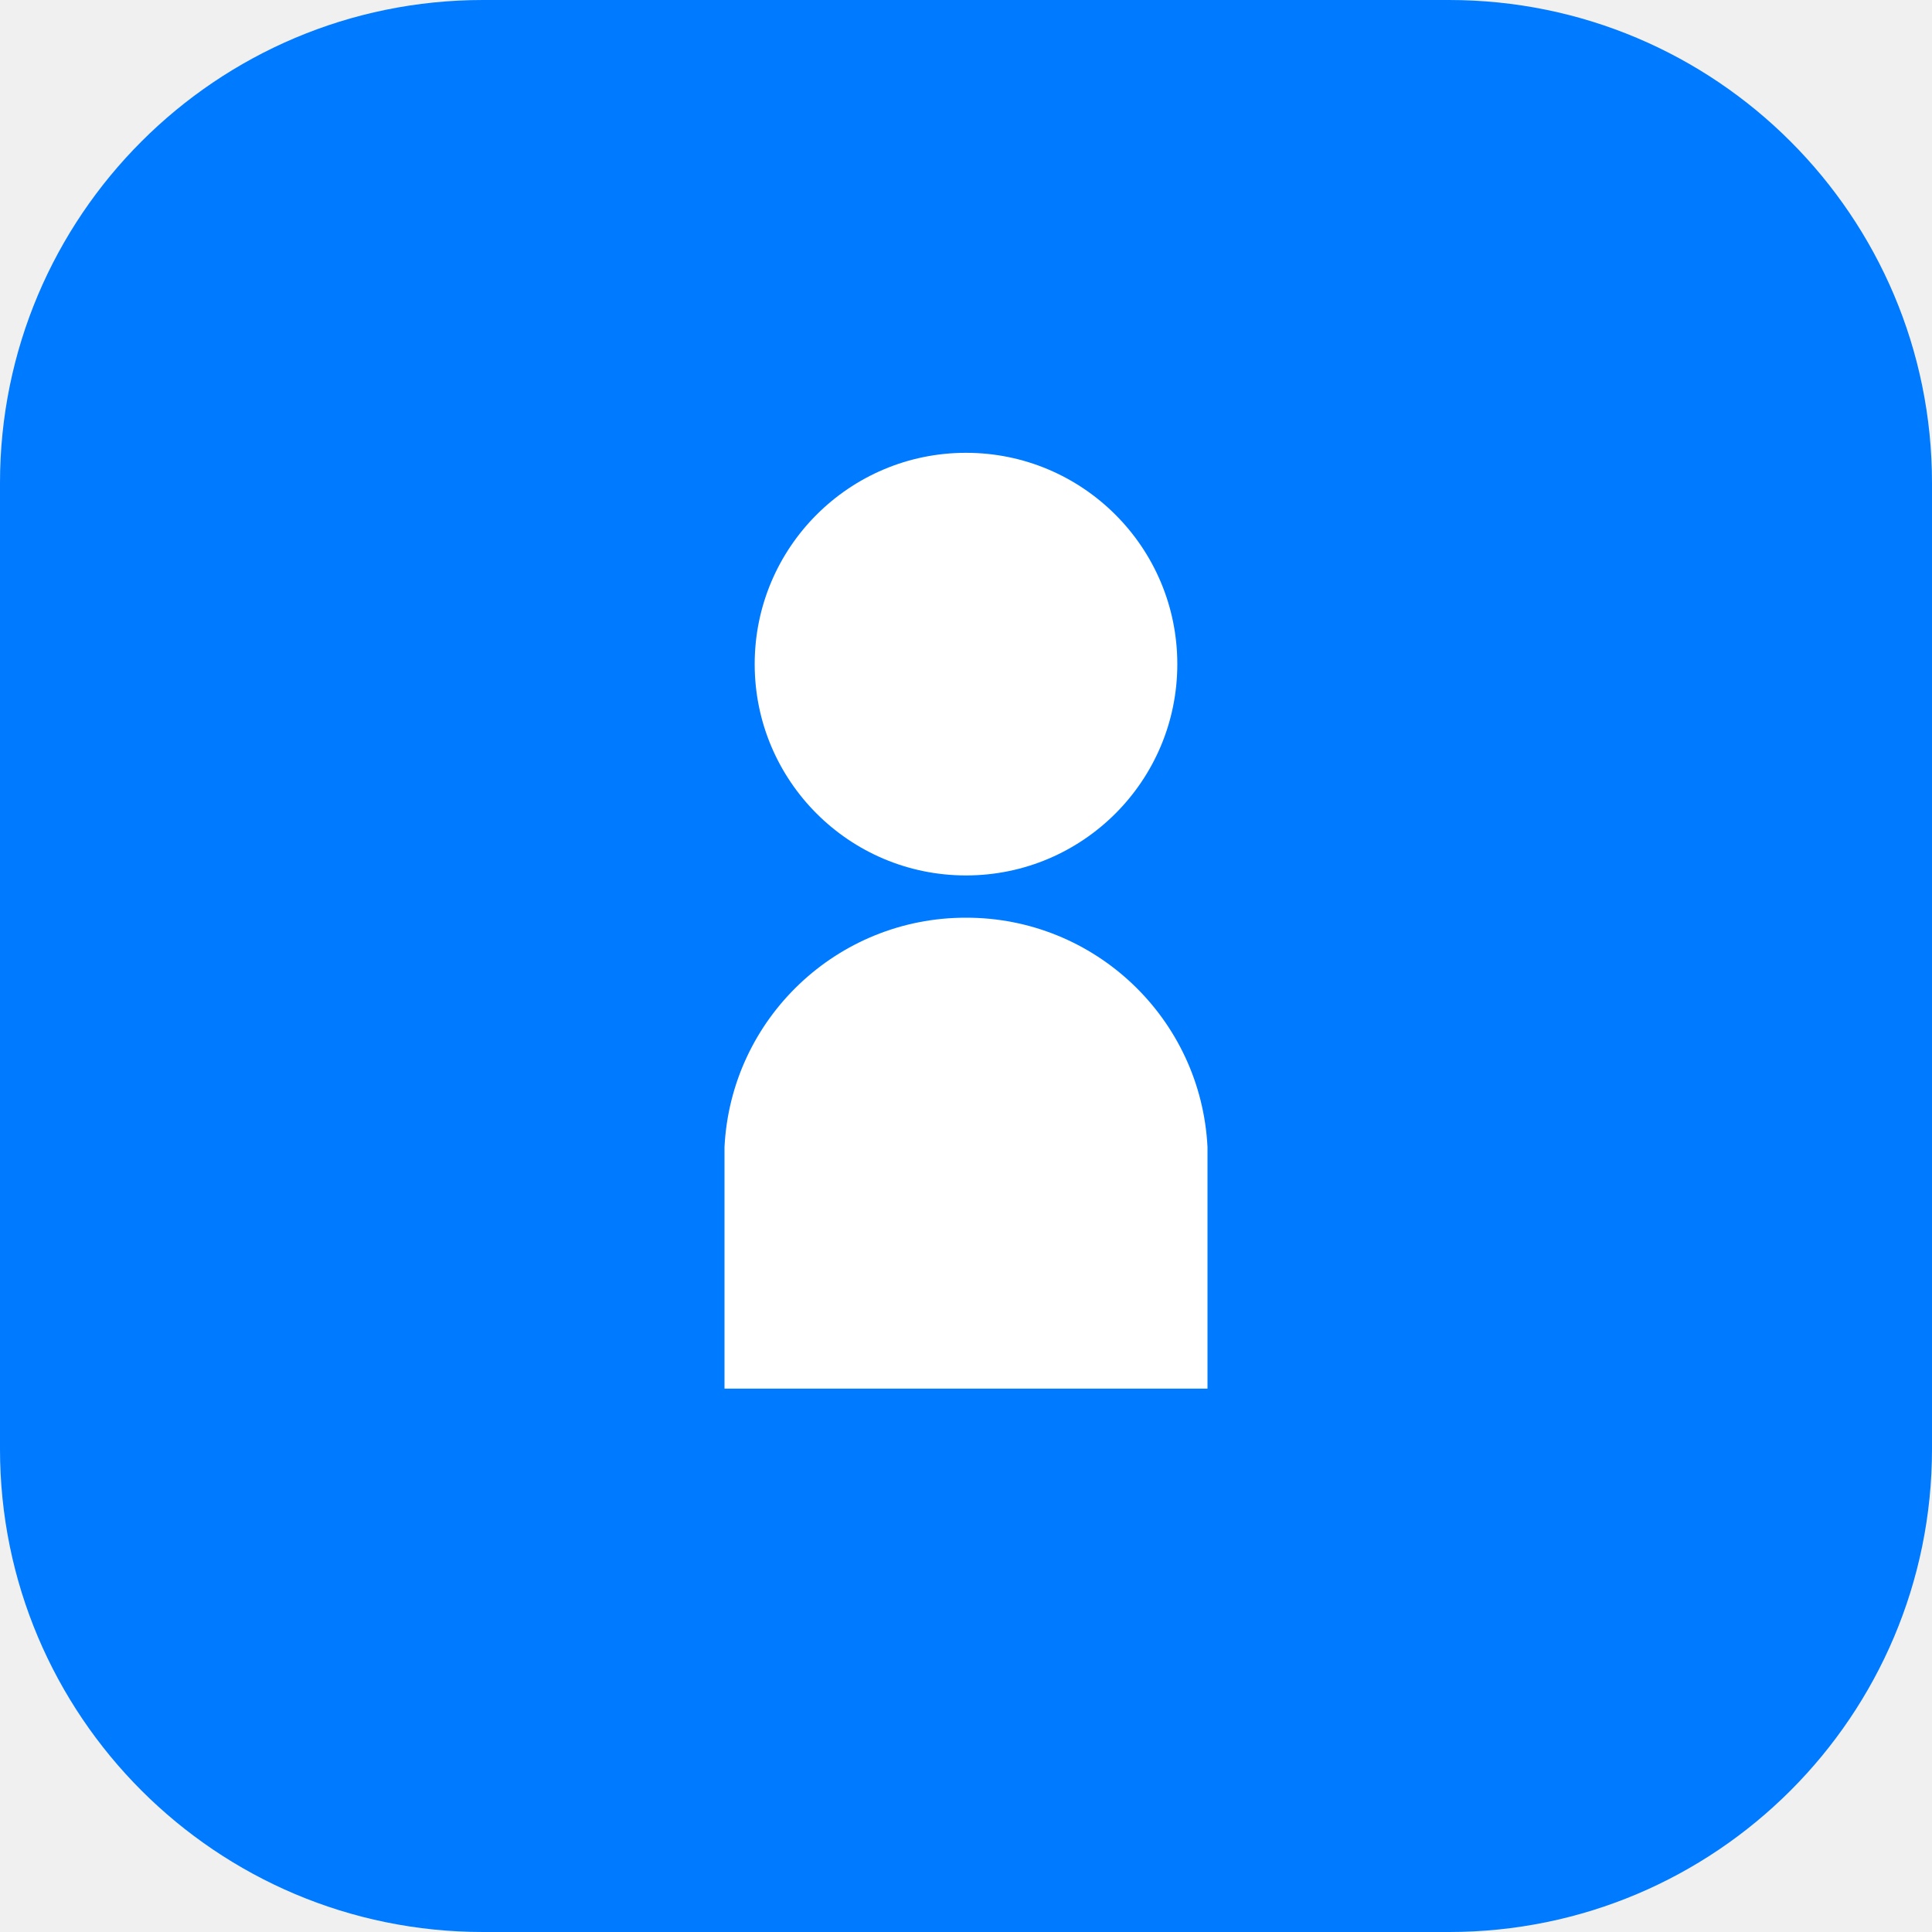
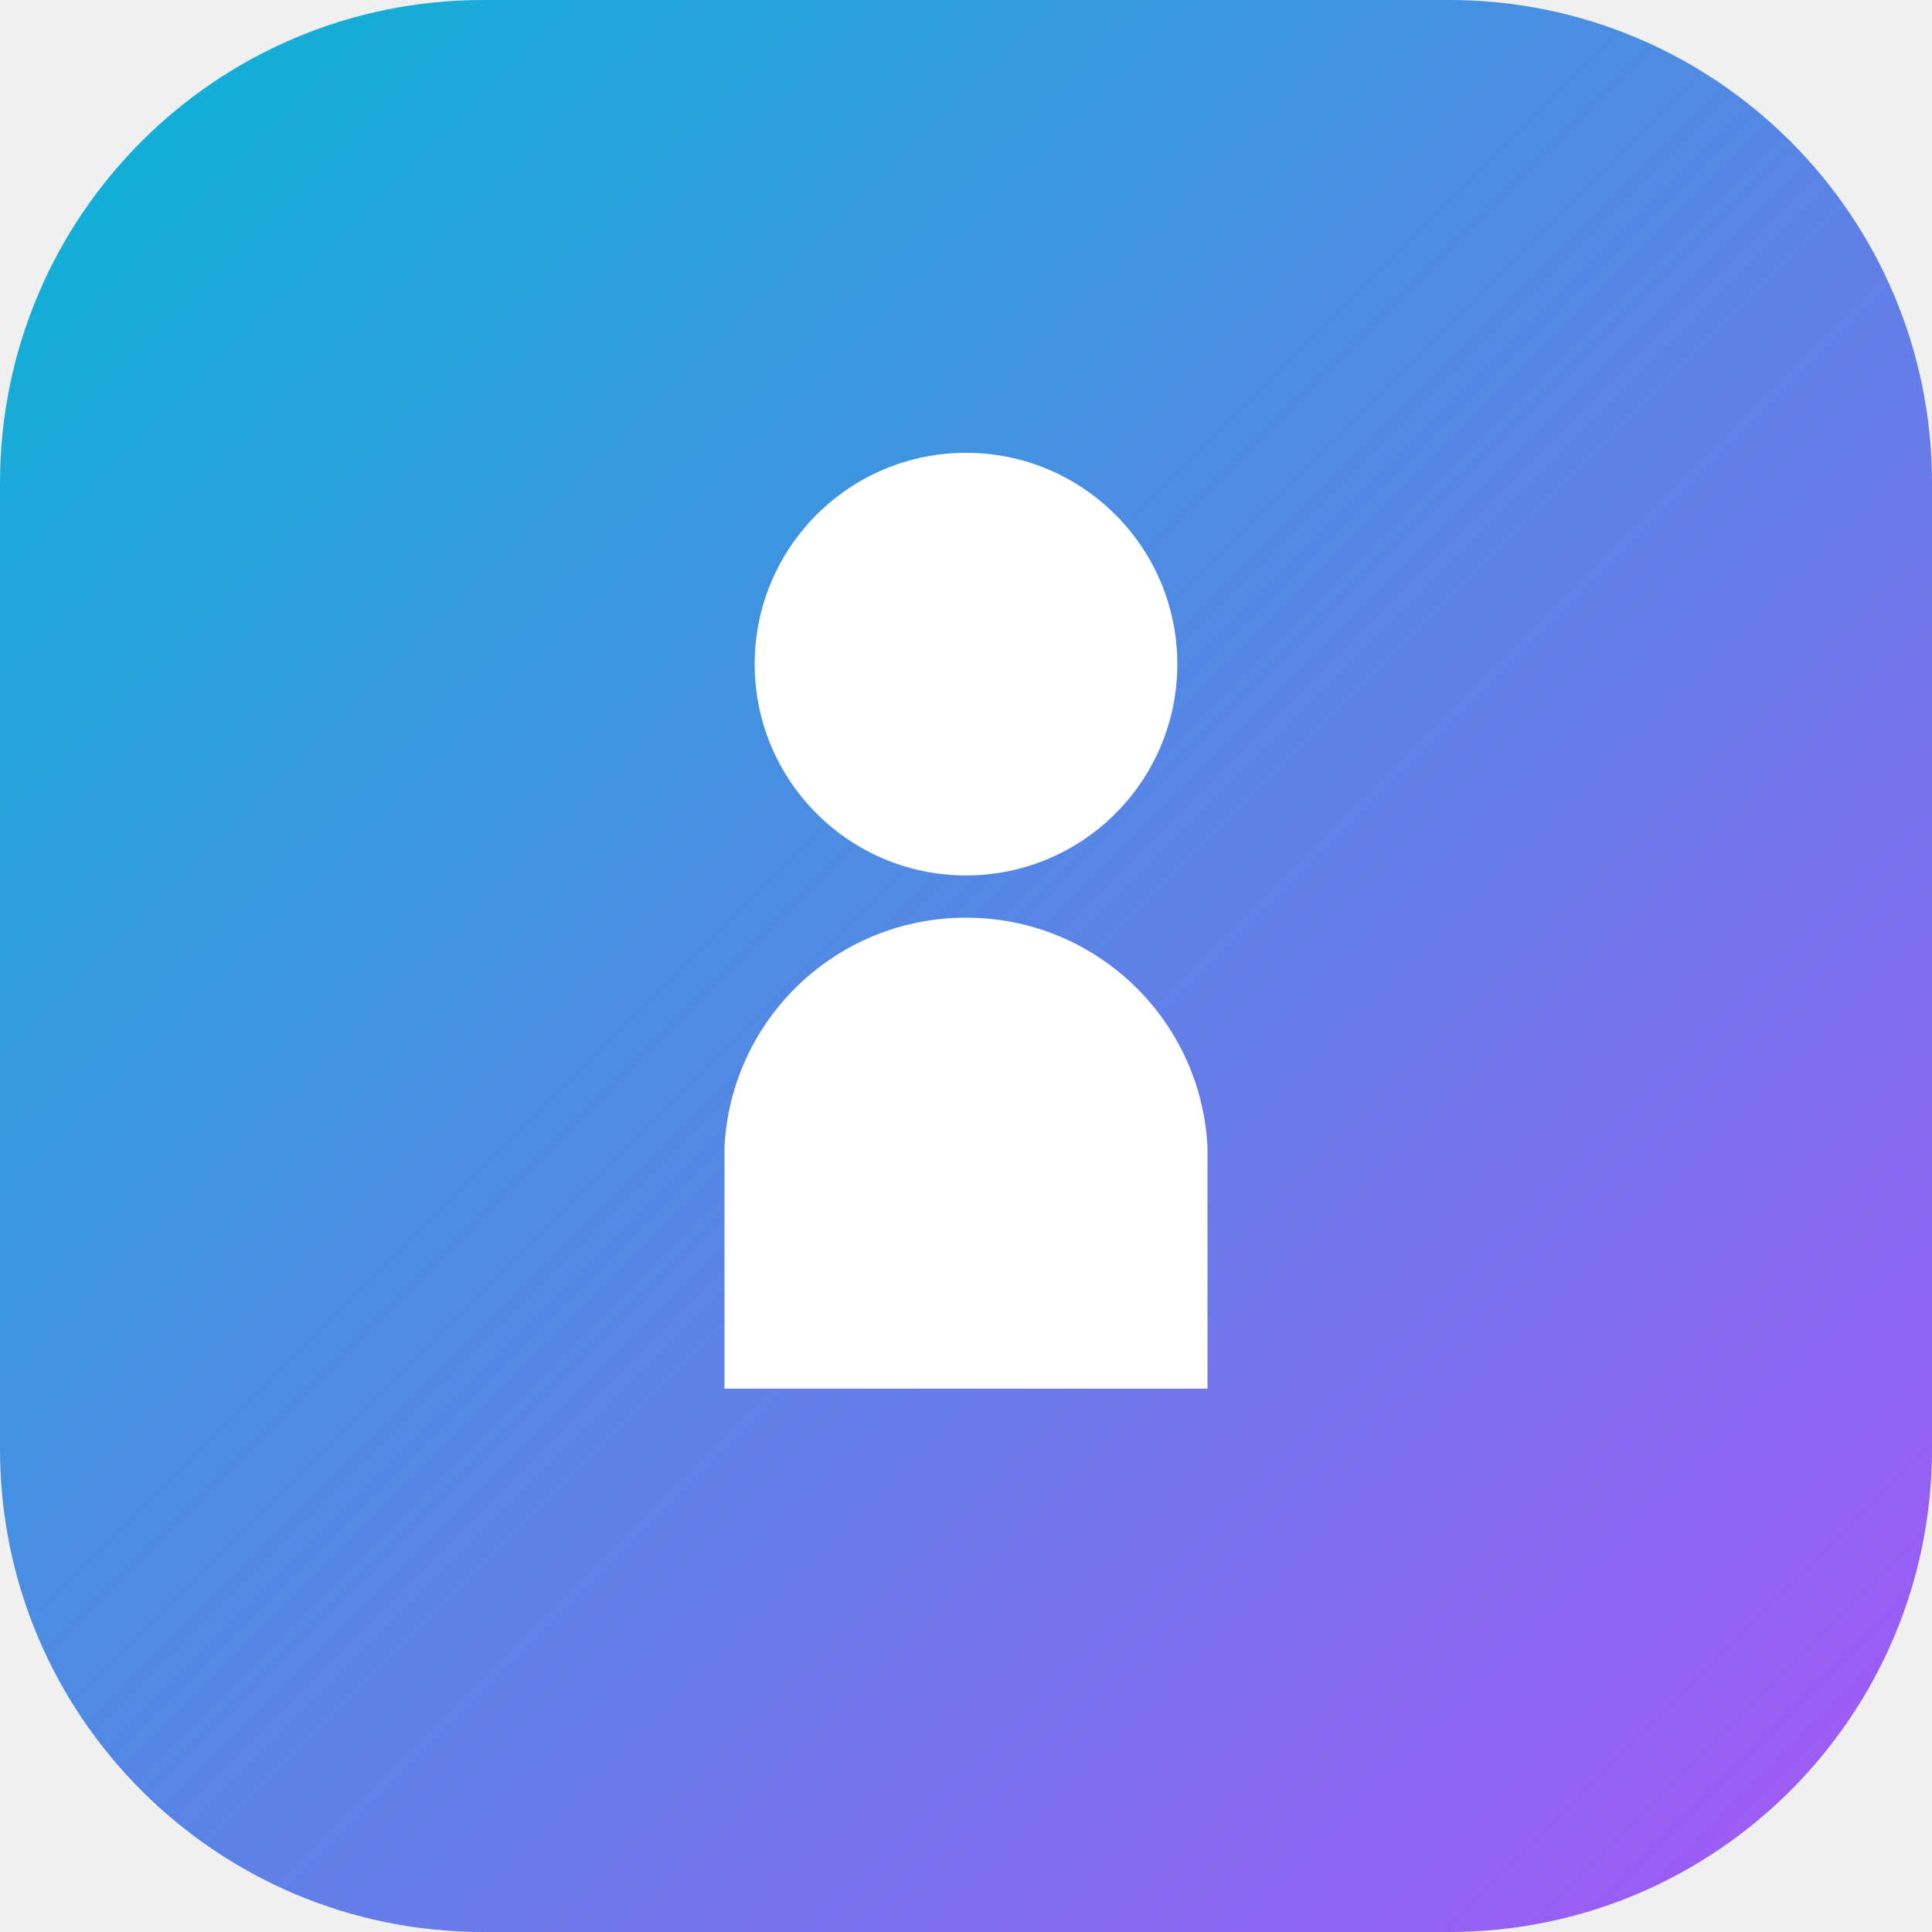
<svg xmlns="http://www.w3.org/2000/svg" viewBox="0 0 32 32" fill="none">
-   <rect width="32" height="32" rx="8" fill="#007aff" />
+   <defs>
+     <linearGradient id="logo-bg" x1="0%" y1="0%" x2="100%" y2="100%">
+       <stop offset="0%" stop-color="#06b6d4" />
+       <stop offset="100%" stop-color="#a855f7" />
+     </linearGradient>
+   </defs>
+   <rect width="32" height="32" rx="8" fill="url(#logo-bg)" />
  <circle cx="16" cy="11" r="3.5" fill="#fff" />
  <path d="M16 15.2a4 4 0 0 0-4 3.8v4h8v-4a4 4 0 0 0-4-3.8z" fill="#fff" />
</svg>
